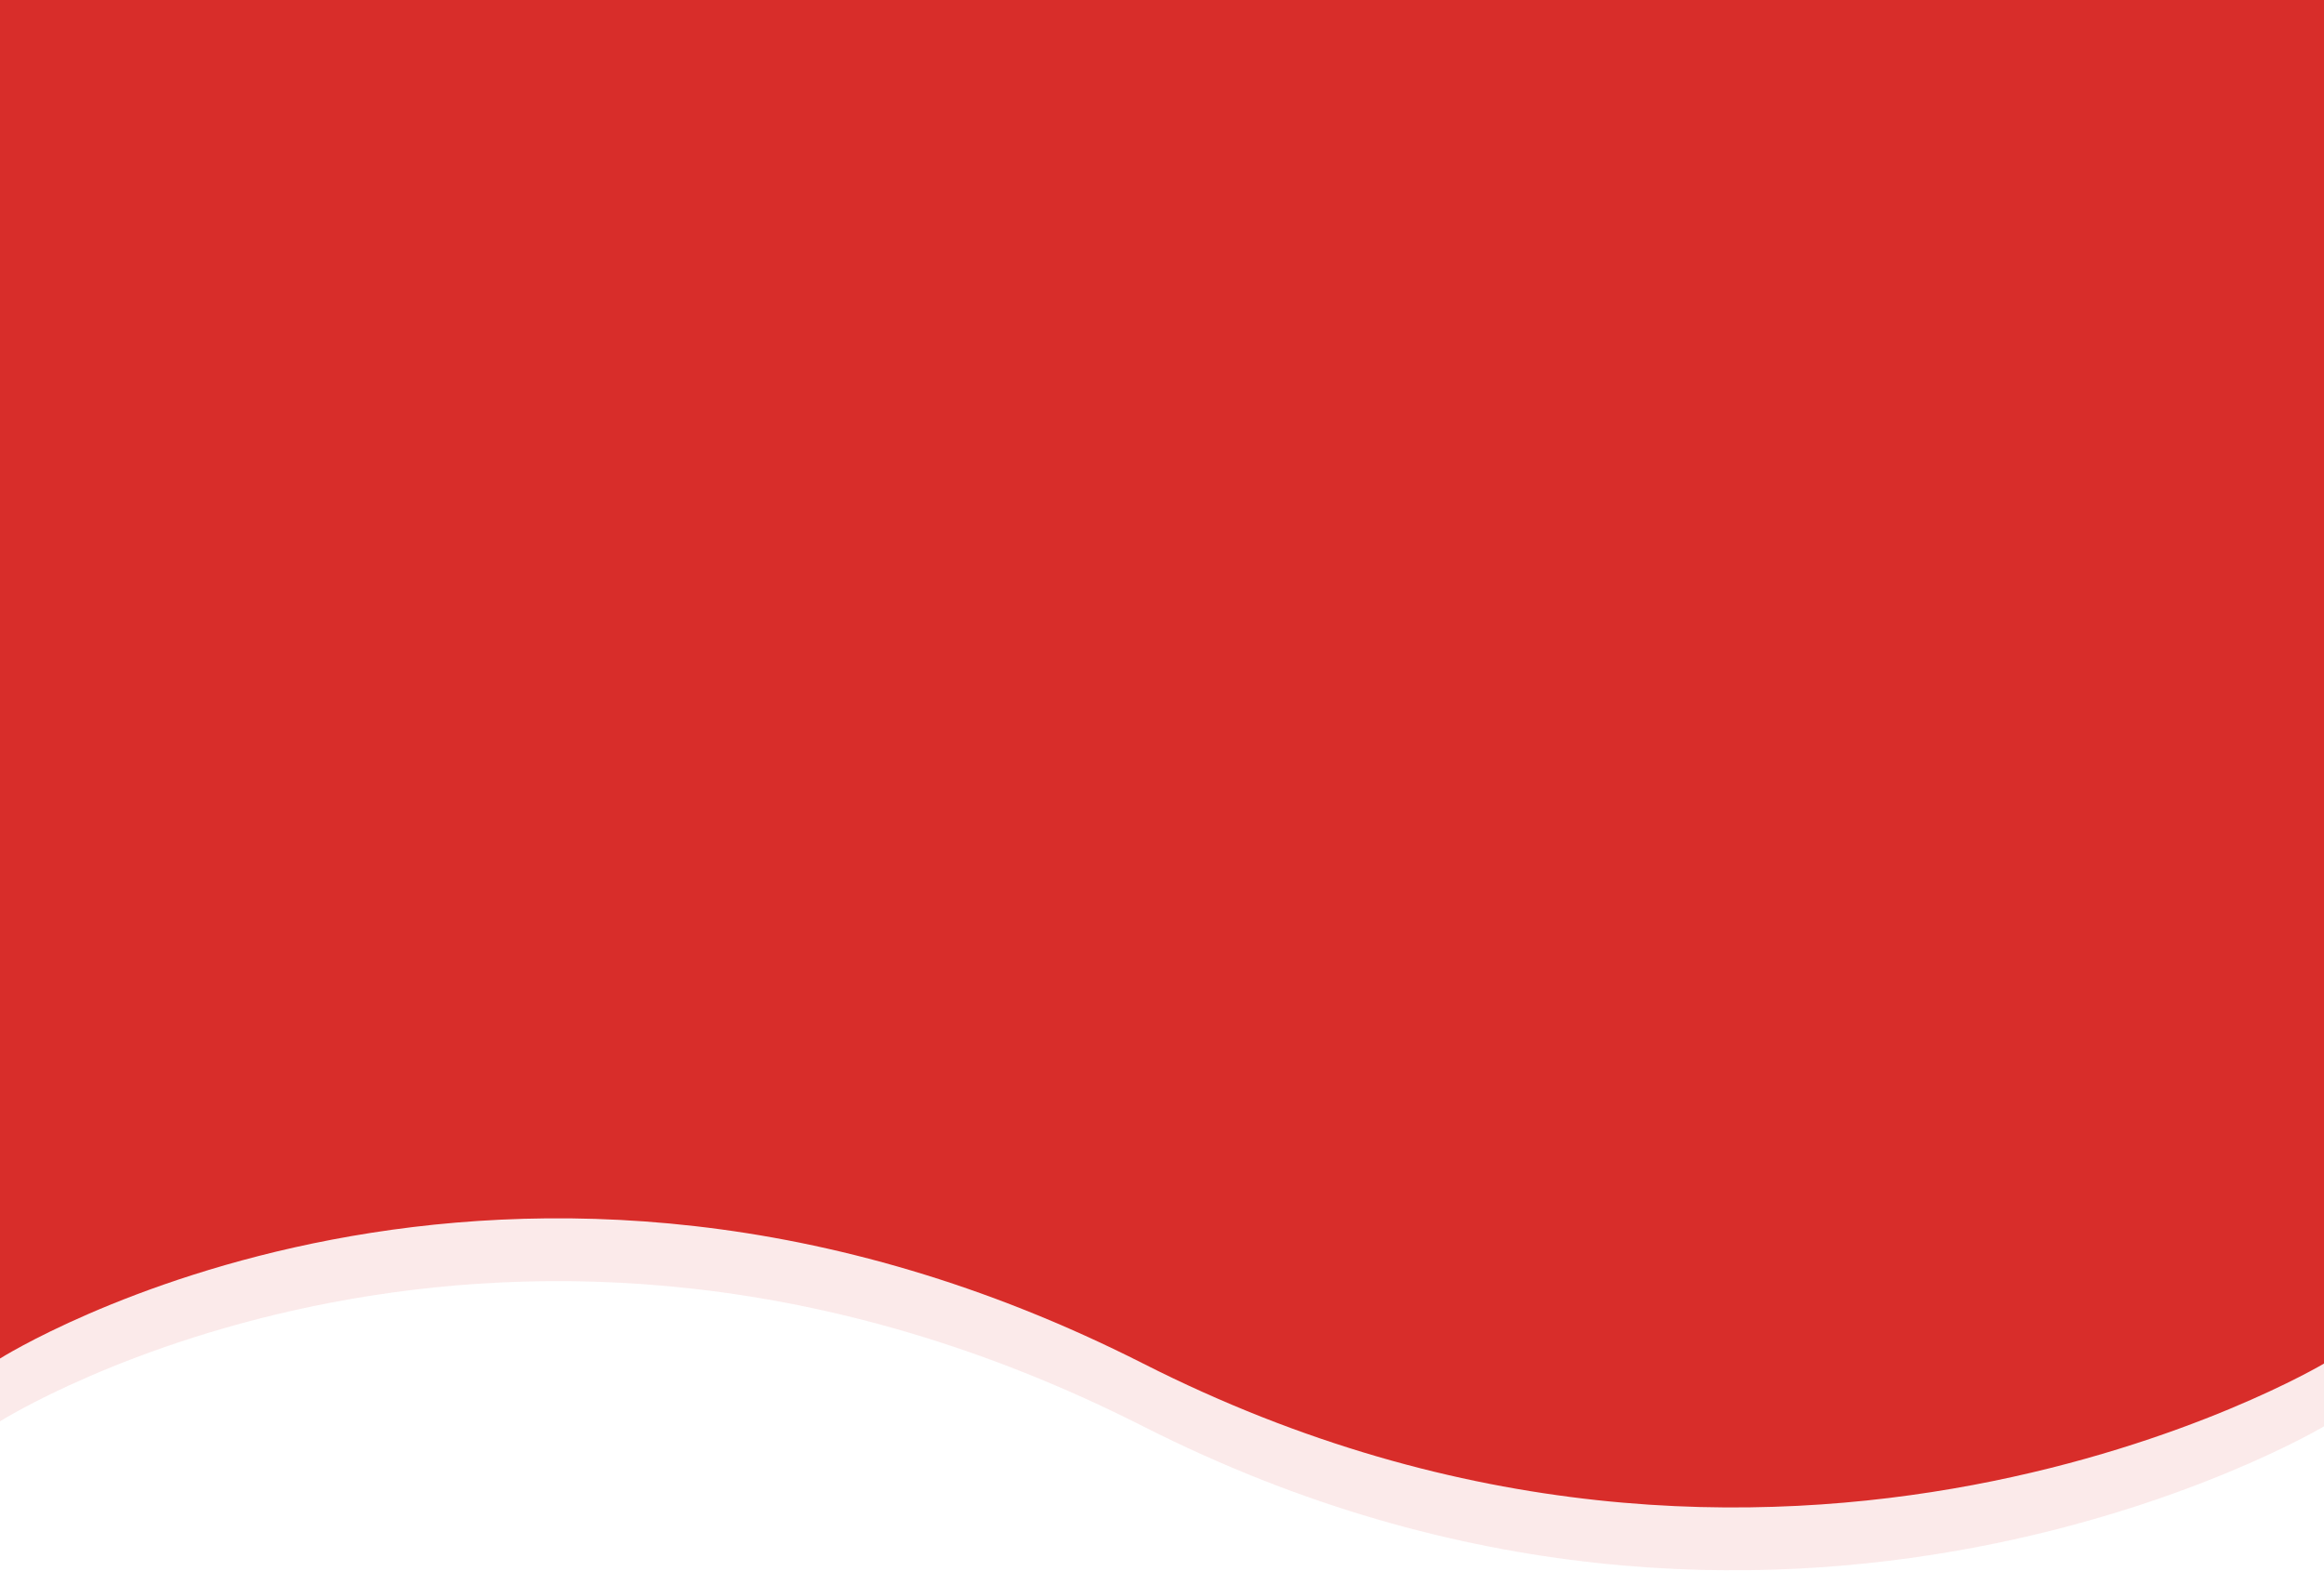
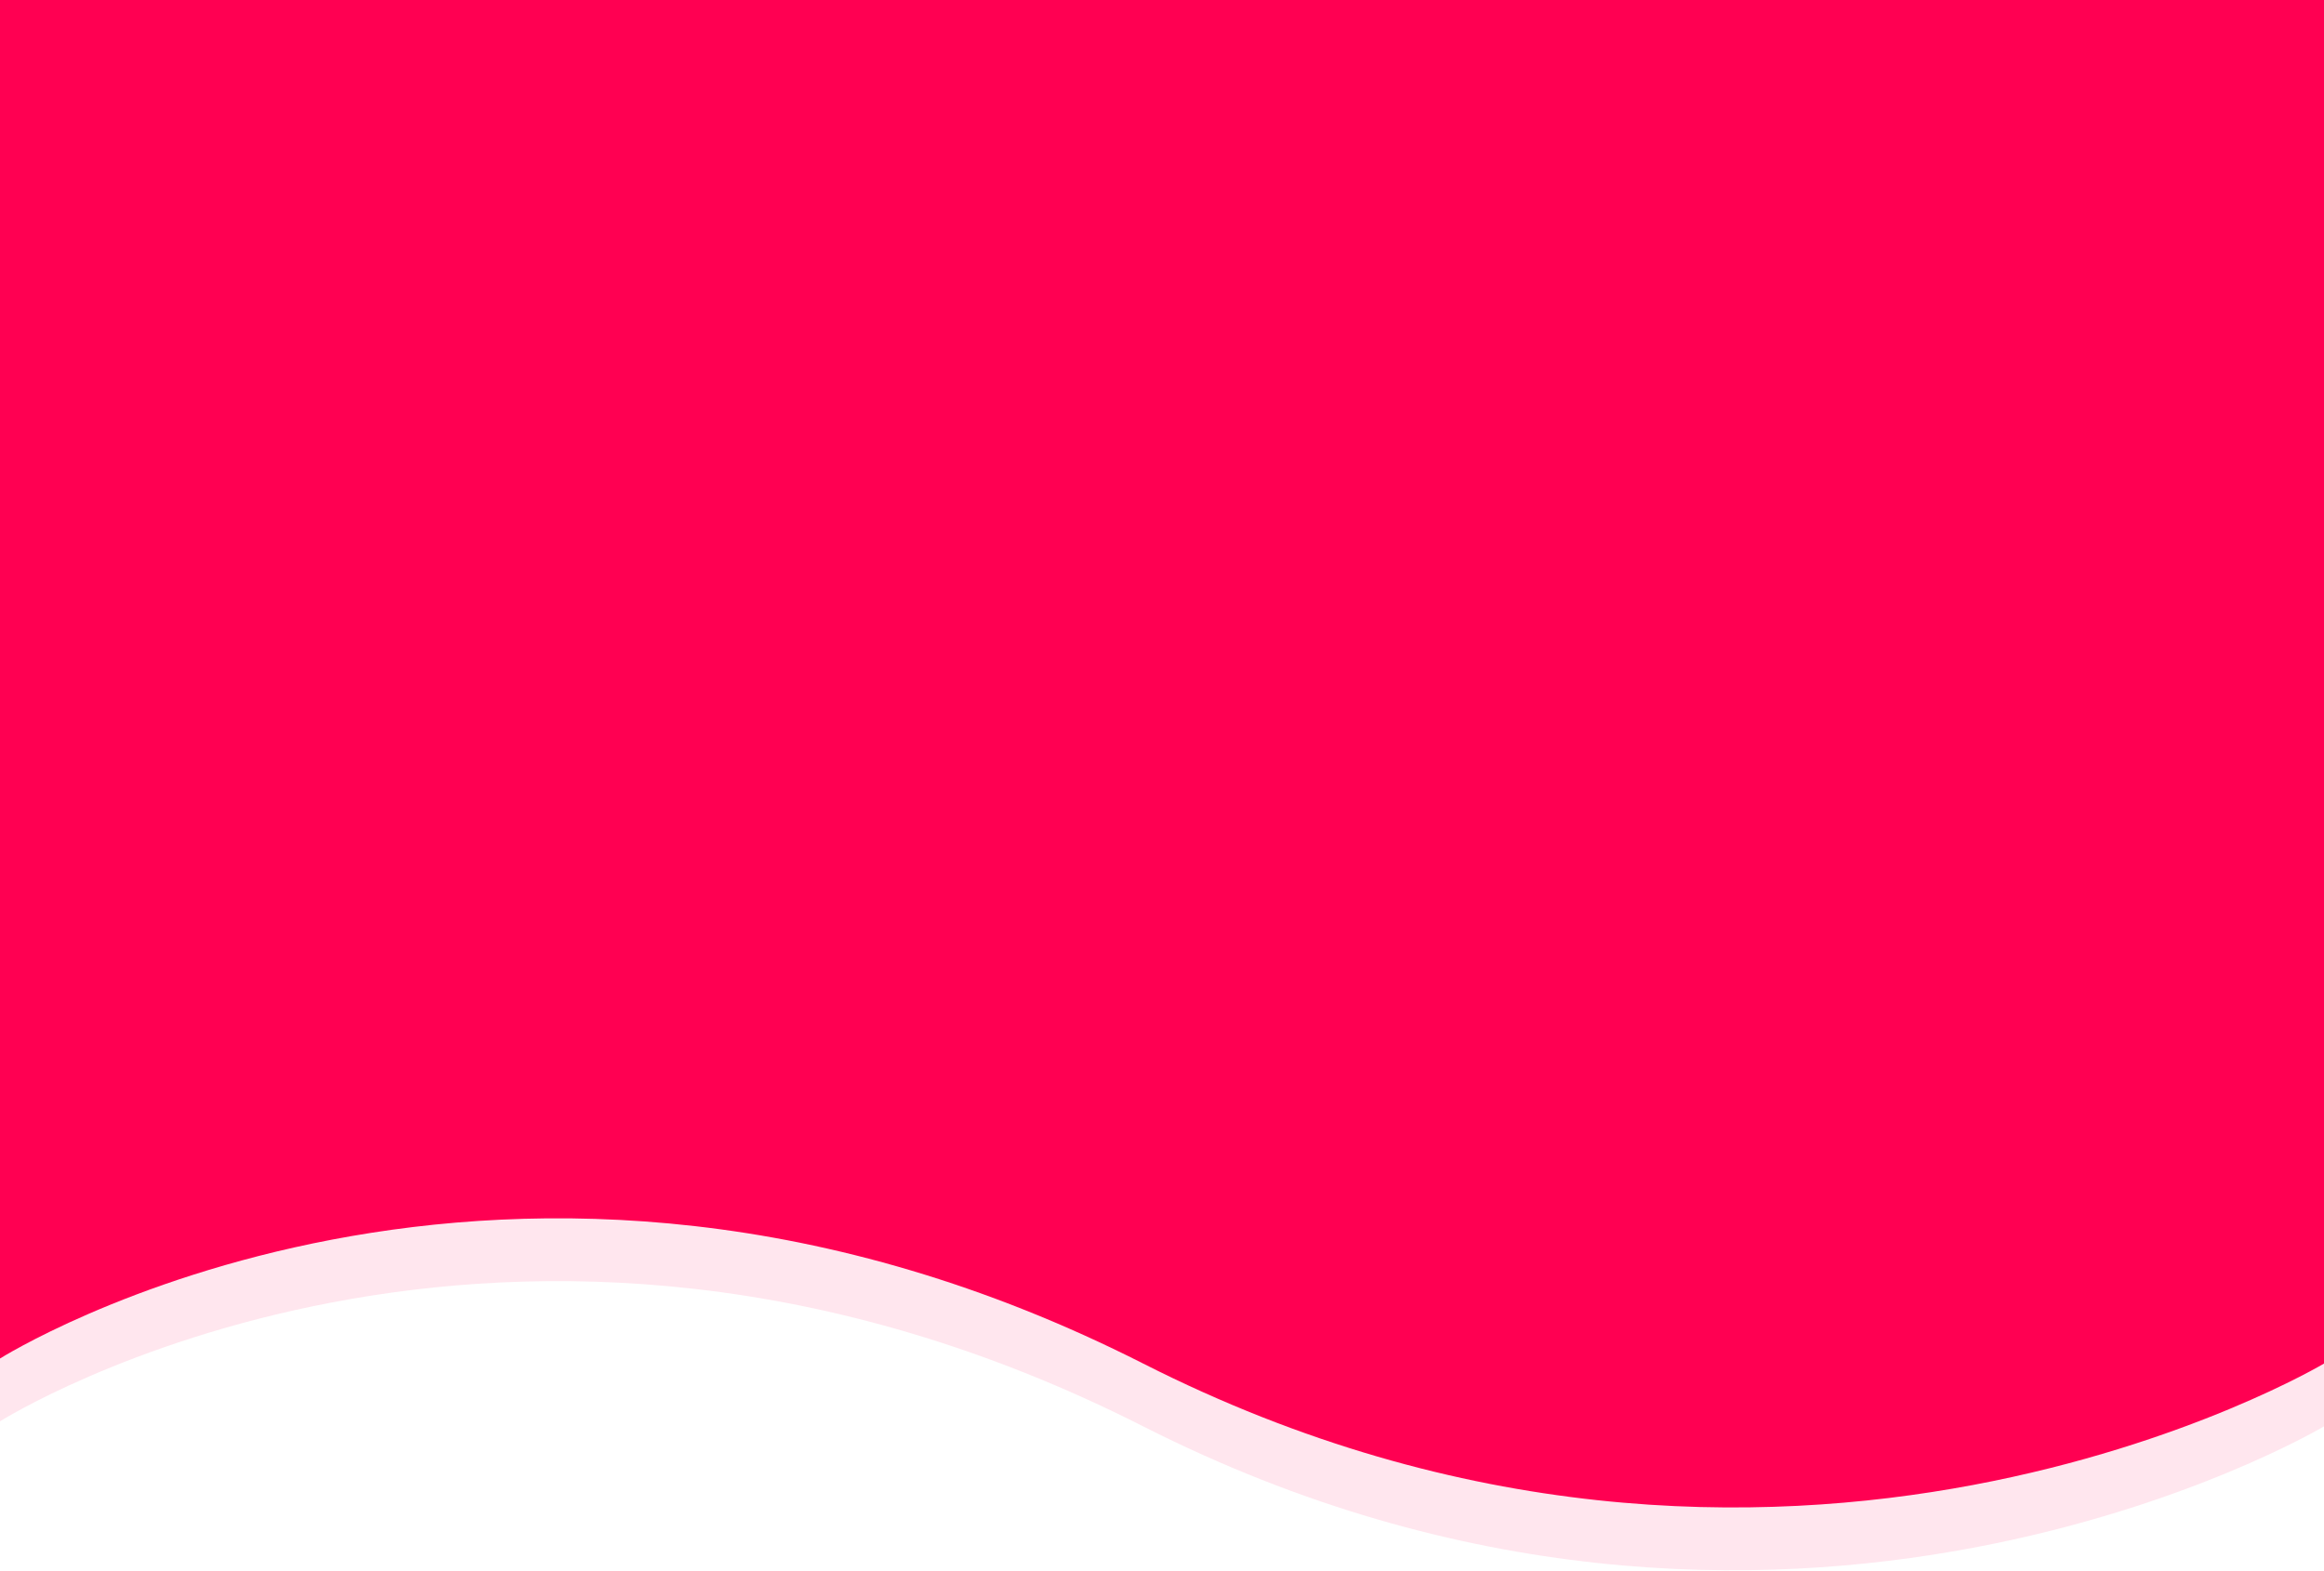
<svg xmlns="http://www.w3.org/2000/svg" width="370" height="250" viewBox="0 0 370 250">
  <defs>
    <style>
      .cls-1, .cls-2 {
-         fill: #d82d2a;
+         fill: #ff0052;
        fill-rule: evenodd;
      }

      .cls-1 {
        fill-opacity: 0.1;
      }
    </style>
  </defs>
  <g id="_01" data-name="01">
    <g id="BG">
      <g>
        <path id="Shape_12_copy" data-name="Shape 12 copy" class="cls-1" d="M0,226.291s80.337-50.755,182,.8,188,0,188,0V0H0V226.291Z" />
        <path class="cls-2" d="M0,216.291s80.337-50.755,182,.8,188,0,188,0V0H0V216.291Z" />
      </g>
    </g>
  </g>
</svg>
